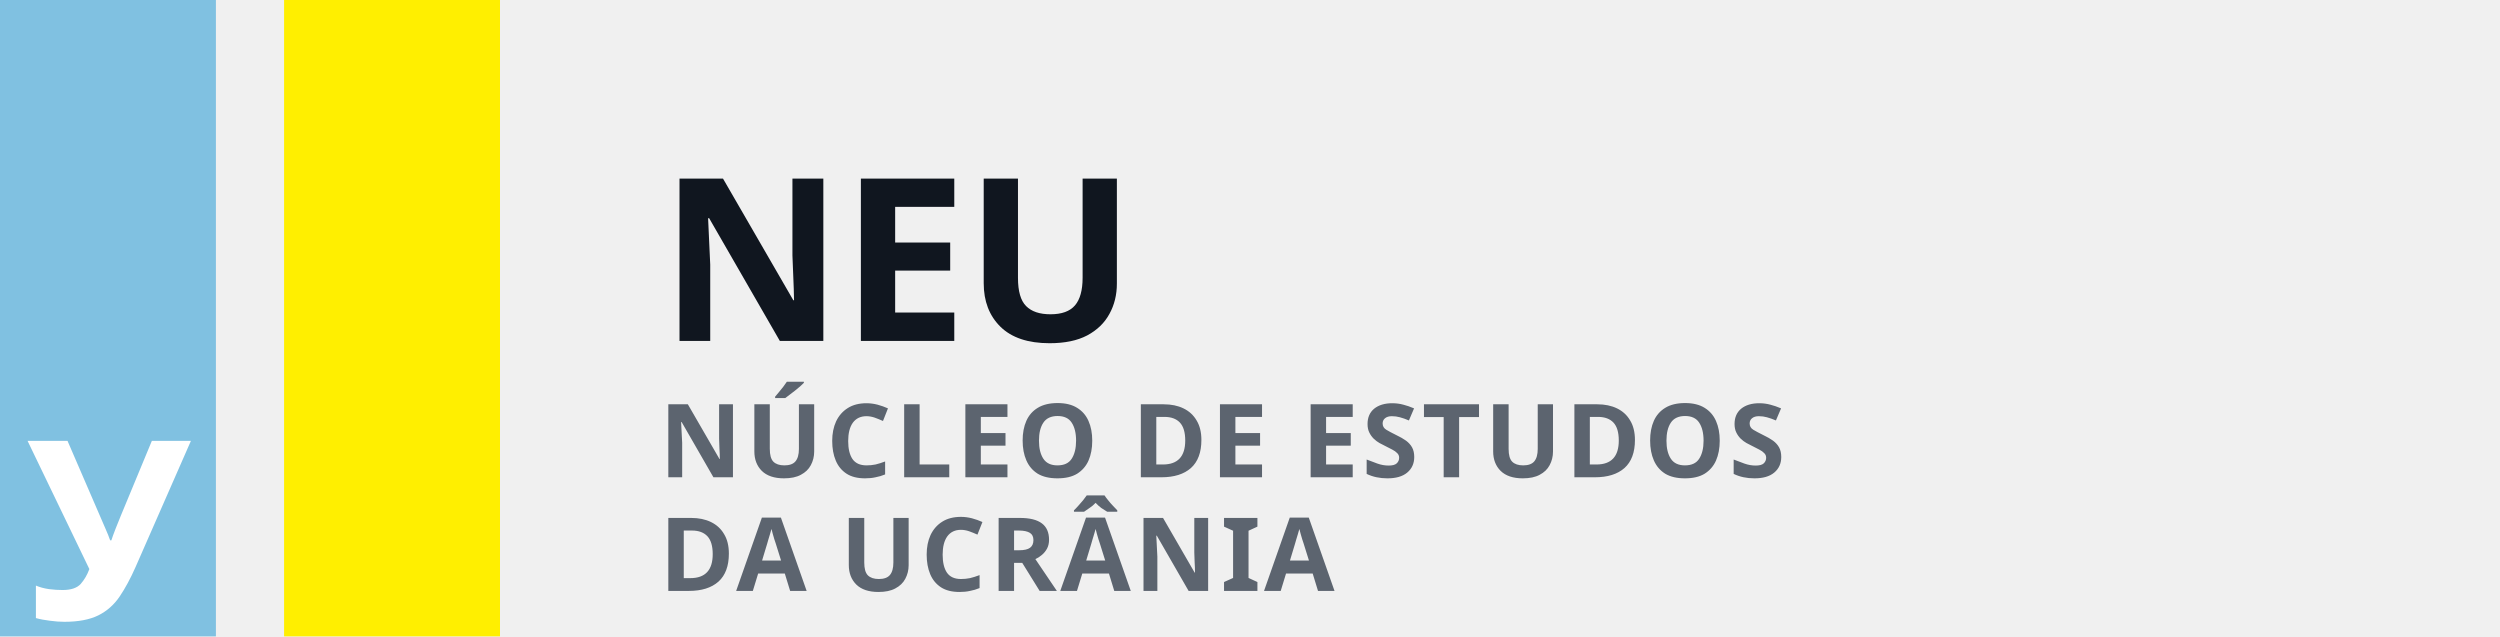
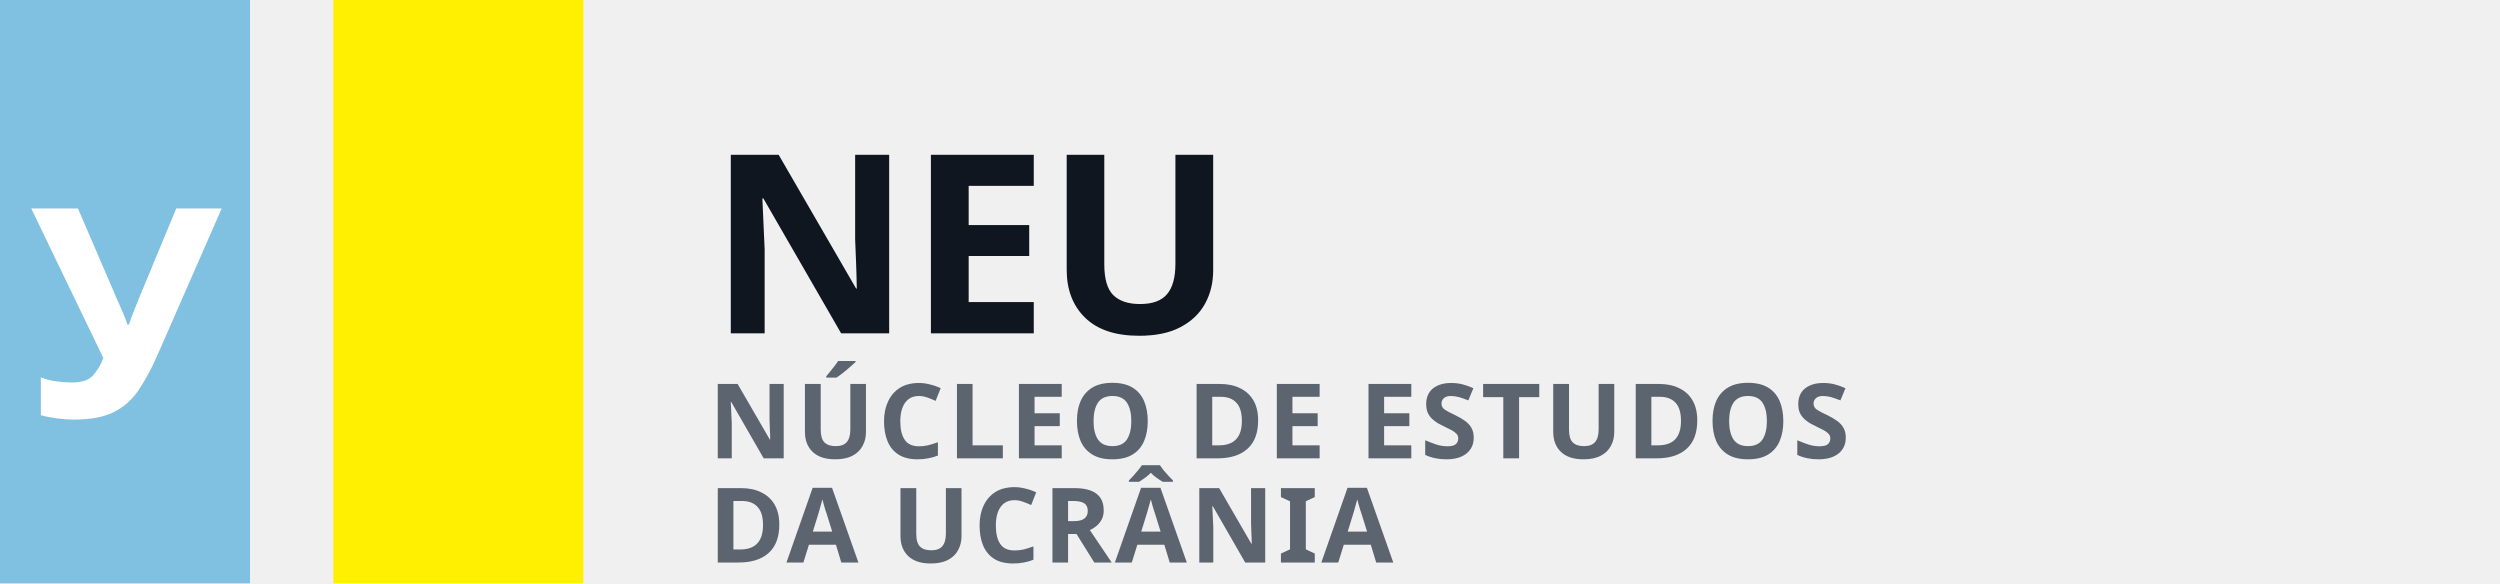
- <svg xmlns="http://www.w3.org/2000/svg" viewBox="0 0 220 56" width="220" height="56">
-   <rect x="0" y="0" width="19" height="56" fill="#80C1E1" />
-   <text x="9.5" y="54.5" font-family="Montserrat, sans-serif" font-weight="700" font-size="22" fill="#FFFFFF" text-anchor="middle">У</text>
-   <rect x="25" y="0" width="19" height="56" fill="#FFEF00" />
-   <text x="58" y="30" font-family="Montserrat, sans-serif" font-weight="700" font-size="20" letter-spacing="-0.3" fill="#10161F">NEU</text>
-   <text x="58" y="42" font-family="Manrope, sans-serif" font-weight="700" font-size="9" letter-spacing="0.3" fill="#5C646F">NÚCLEO DE ESTUDOS</text>
-   <text x="58" y="52" font-family="Manrope, sans-serif" font-weight="700" font-size="9" letter-spacing="0.3" fill="#5C646F">DA UCRÂNIA</text>
+ <svg xmlns="http://www.w3.org/2000/svg" viewBox="0 0 240 56" width="240" height="56">
+   <rect x="0" y="0" width="24" height="56" fill="#80C1E1" />
+   <text x="12" y="40" font-family="Montserrat, sans-serif" font-weight="700" font-size="28" fill="#FFFFFF" text-anchor="middle">У</text>
+   <rect x="32" y="0" width="24" height="56" fill="#FFEF00" />
+   <text x="68" y="32" font-family="Montserrat, sans-serif" font-weight="700" font-size="24" letter-spacing="-0.3" fill="#10161F">NEU</text>
+   <text x="68" y="44" font-family="Manrope, sans-serif" font-weight="700" font-size="10" letter-spacing="0.3" fill="#5C646F">NÚCLEO DE ESTUDOS</text>
+   <text x="68" y="54" font-family="Manrope, sans-serif" font-weight="700" font-size="10" letter-spacing="0.3" fill="#5C646F">DA UCRÂNIA</text>
</svg>
